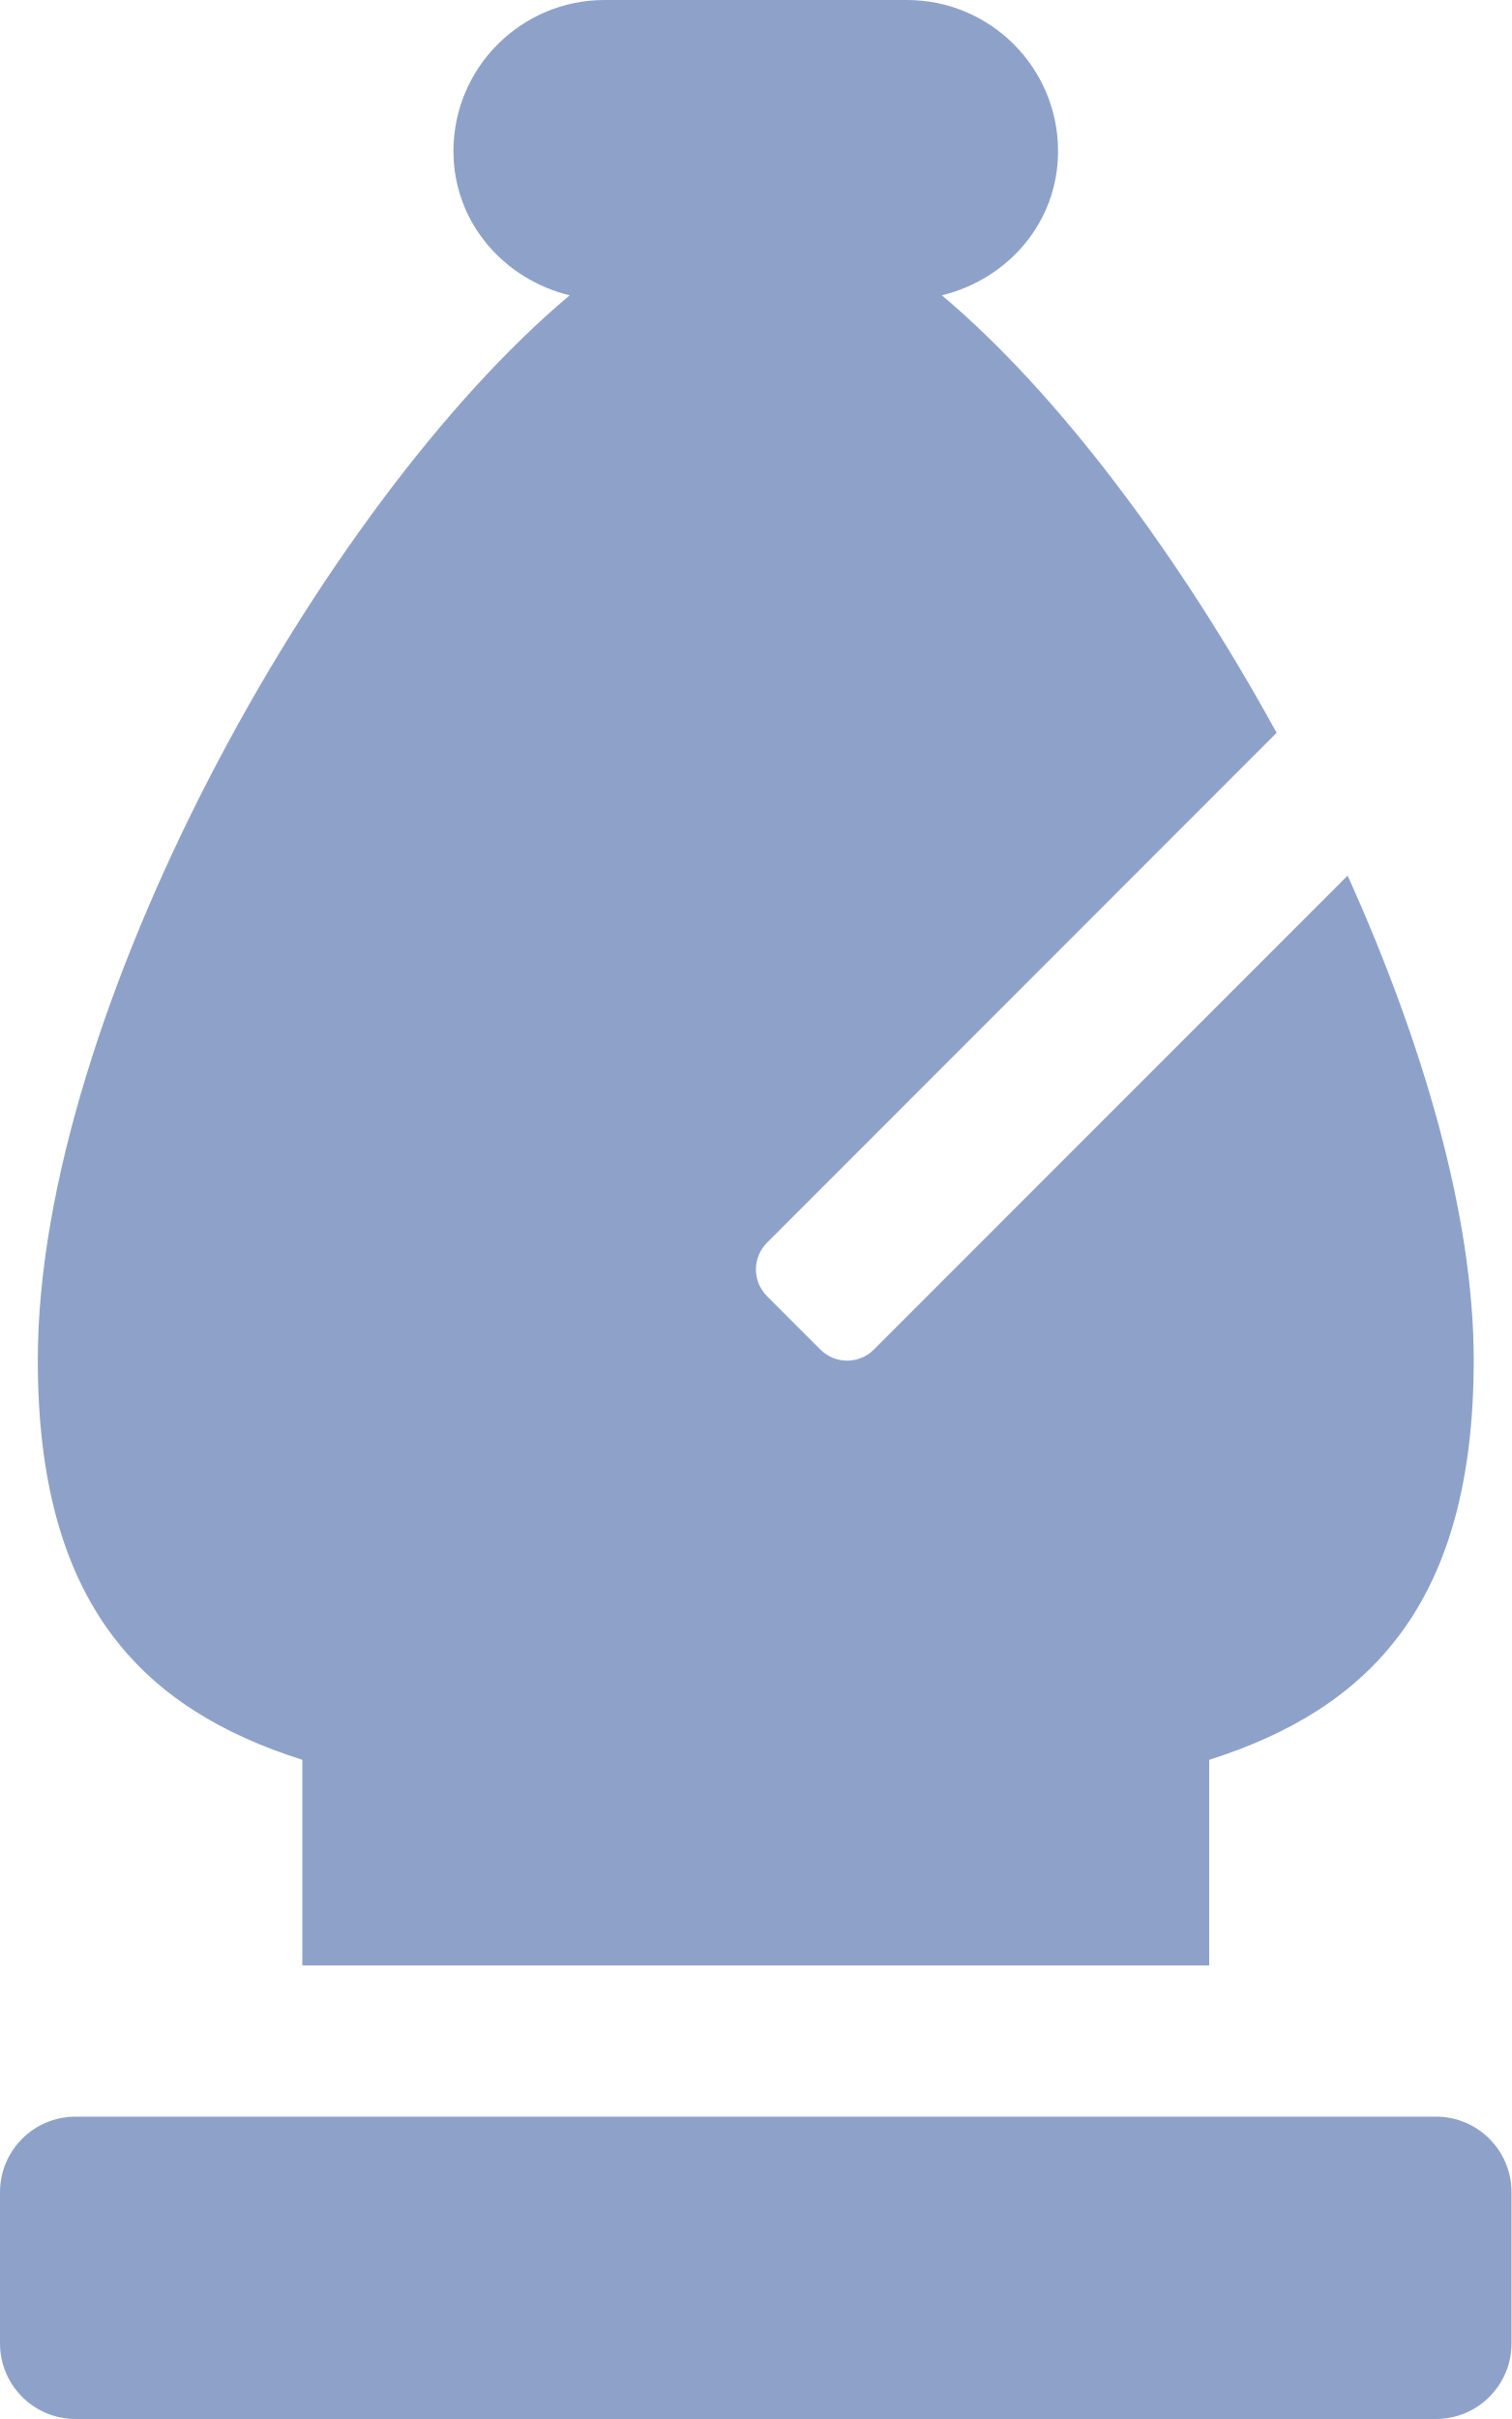
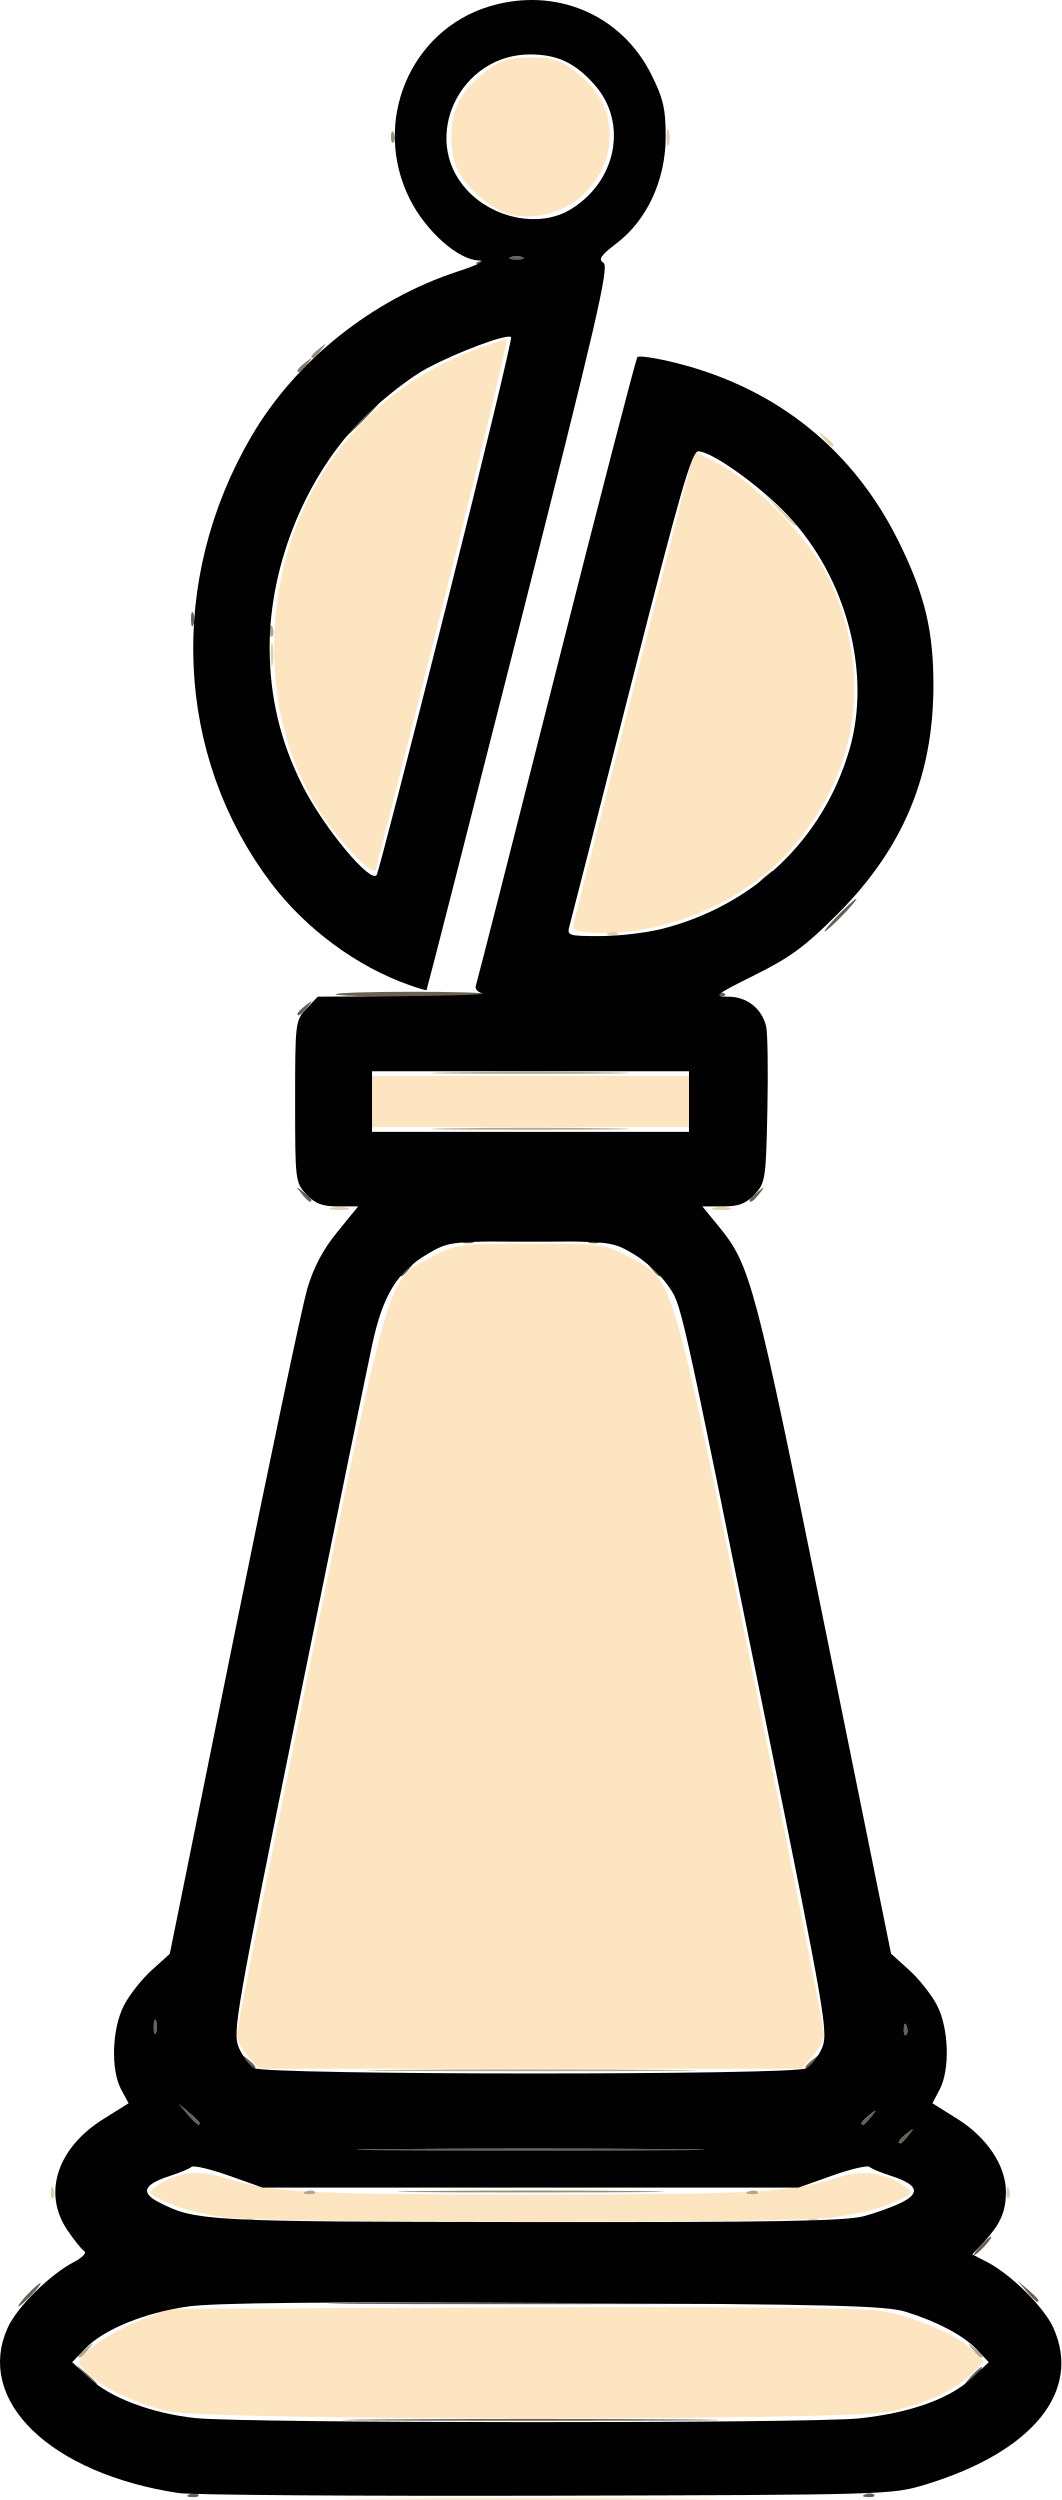
- <svg xmlns="http://www.w3.org/2000/svg" aria-hidden="true" focusable="false" data-prefix="fas" data-icon="chess-bishop" class="svg-inline--fa fa-chess-bishop fa-w-10" role="img" viewBox="0 0 320 512">
-   <path fill="#8EA2C9" d="M8 287.88c0 51.64 22.14 73.83 56 84.6V416h192v-43.52c33.86-10.77 56-33 56-84.6 0-30.61-10.73-67.1-26.69-102.56L185 285.65a8 8 0 0 1-11.31 0l-11.31-11.31a8 8 0 0 1 0-11.31L270.27 155.1c-20.8-37.91-46.47-72.1-70.87-92.59C213.4 59.09 224 47.05 224 32a32 32 0 0 0-32-32h-64a32 32 0 0 0-32 32c0 15 10.6 27.09 24.6 30.51C67.81 106.8 8 214.5 8 287.88zM304 448H16a16 16 0 0 0-16 16v32a16 16 0 0 0 16 16h288a16 16 0 0 0 16-16v-32a16 16 0 0 0-16-16z" />
+ <svg xmlns="http://www.w3.org/2000/svg" version="1.1" id="svg1" width="227.706" height="536.356" viewBox="0 0 227.706 536.356">
+   <defs id="defs1" />
+   <g id="g1" transform="translate(-673.5465,-15.08647)">
+     <g id="g2" transform="translate(487.362,-22.08589)">
+       <path style="fill:#fde5c1" d="m 267.25,573.25 c 18.012,-0.153 47.487,-0.153 65.5,0 18.012,0.153 3.275,0.278 -32.75,0.278 -36.025,0 -50.763,-0.125 -32.75,-0.278 z m -44.999,-18.767 c -6.688,-1.453 -15.087,-5.536 -17.979,-8.741 -1.715,-1.9 -1.654,-2.065 1.868,-5.114 2.002,-1.733 6.502,-4.267 10,-5.631 l 6.36,-2.48 72.975,-0.302 c 43.902,-0.182 75.461,0.085 79.215,0.67 7.347,1.144 17.245,5.352 20.342,8.649 l 2.191,2.333 -2.478,2.478 c -3.611,3.611 -10.036,6.609 -17.602,8.212 -9.528,2.02 -145.555,1.955 -154.893,-0.073 z m 12.24,-41.563 c -3.855,-0.451 -9.225,-1.8 -11.935,-2.999 -4.614,-2.041 -4.805,-2.268 -3.011,-3.58 4.223,-3.088 9.06,-3.74 14.669,-1.977 10.238,3.218 17.603,3.623 65.785,3.623 48.182,0 55.547,-0.406 65.785,-3.623 5.609,-1.763 10.445,-1.111 14.669,1.977 1.795,1.313 1.613,1.534 -2.908,3.534 -2.653,1.173 -8.698,2.577 -13.435,3.12 -10.247,1.174 -119.478,1.11 -129.62,-0.076 z m 4.961,-34.567 C 238.104,476.899 237,474.762 237,473.606 c 0,-1.156 6.996,-36.528 15.546,-78.604 17.491,-86.076 16.611,-83.128 26.334,-88.207 C 284.076,304.079 284.677,304 300,304 c 15.323,0 15.924,0.08 21.12,2.794 9.706,5.07 8.83,2.135 26.327,88.246 C 356.001,437.137 363,472.509 363,473.644 c 0,1.135 -1.104,3.254 -2.452,4.71 L 358.096,481 H 300 241.905 Z M 266,273.5 V 268 h 34 34 v 5.5 5.5 h -34 -34 z m 46.152,-36.321 c -2.894,-0.277 -3.269,-0.616 -2.763,-2.5 0.322,-1.199 5.795,-22.654 12.162,-47.679 6.367,-25.025 12.015,-47.186 12.551,-49.248 l 0.974,-3.748 5.212,2.635 c 7.713,3.9 20.012,16.639 23.726,24.575 9.601,20.518 6.464,41.915 -8.602,58.672 -10.214,11.361 -28.572,18.699 -43.26,17.292 z m -49.76,-16.377 c -11.672,-12.222 -17.404,-26.988 -17.377,-44.762 0.046,-29.471 16.721,-54.097 43.273,-63.903 C 291.471,110.962 294.419,110 294.839,110 c 0.42,0 -5.646,25.312 -13.48,56.25 -7.834,30.938 -14.382,56.836 -14.552,57.552 -0.182,0.771 -1.983,-0.452 -4.416,-3 z M 296,83.294 c -3.383,-0.643 -8.751,-4.837 -11.081,-8.66 -1.209,-1.982 -1.911,-4.972 -1.911,-8.134 0,-5.925 2.203,-10.034 7.58,-14.134 C 293.699,49.992 295.315,49.5 300,49.5 c 4.685,0 6.301,0.492 9.413,2.866 5.2,3.966 7.579,8.245 7.582,13.634 0.005,11.043 -10.097,19.365 -20.995,17.294 z" id="path8" />
+       <path style="fill:#e2cfb0" d="m 238.812,513.317 c 0.722,-0.289 1.584,-0.253 1.917,0.079 0.332,0.332 -0.258,0.569 -1.312,0.525 -1.165,-0.048 -1.402,-0.285 -0.604,-0.604 z m 121,0 c 0.722,-0.289 1.584,-0.253 1.917,0.079 0.332,0.332 -0.258,0.569 -1.312,0.525 -1.165,-0.048 -1.402,-0.285 -0.604,-0.604 z m -162.734,-5.9 c 0.048,-1.165 0.285,-1.402 0.604,-0.604 0.289,0.722 0.253,1.584 -0.079,1.917 -0.332,0.332 -0.569,-0.258 -0.525,-1.312 z m 205,0 c 0.048,-1.165 0.285,-1.402 0.604,-0.604 0.289,0.722 0.253,1.584 -0.079,1.917 -0.332,0.332 -0.569,-0.258 -0.525,-1.312 z M 257.25,296.311 c 0.963,-0.252 2.538,-0.252 3.5,0 0.963,0.252 0.175,0.457 -1.75,0.457 -1.925,0 -2.712,-0.206 -1.75,-0.457 z m 82,0 c 0.963,-0.252 2.538,-0.252 3.5,0 0.963,0.252 0.175,0.457 -1.75,0.457 -1.925,0 -2.712,-0.206 -1.75,-0.457 z m -22.438,-58.994 c 0.722,-0.289 1.584,-0.253 1.917,0.079 0.332,0.332 -0.258,0.569 -1.312,0.525 -1.165,-0.048 -1.402,-0.285 -0.604,-0.604 z M 244.252,177.5 c 0.011,-2.2 0.216,-2.982 0.455,-1.738 0.239,1.244 0.23,3.044 -0.02,4 -0.25,0.956 -0.446,-0.062 -0.435,-2.262 z M 352.946,146.25 349.5,142.5 l 3.75,3.446 c 2.062,1.895 3.75,3.583 3.75,3.75 0,0.764 -0.846,0.044 -4.054,-3.446 z m 9.926,-15 c -1.244,-1.586 -1.208,-1.621 0.378,-0.378 0.963,0.755 1.75,1.542 1.75,1.75 0,0.823 -0.821,0.293 -2.128,-1.372 z M 329.195,66.5 c 0.02,-1.65 0.244,-2.204 0.498,-1.231 0.254,0.973 0.237,2.323 -0.037,3 C 329.382,68.946 329.175,68.15 329.195,66.5 Z" id="path7" />
+       <path style="fill:#b3a692" d="m 203,542.622 c 0,-0.208 0.787,-0.995 1.75,-1.75 1.586,-1.244 1.621,-1.208 0.378,0.378 C 203.821,542.916 203,543.445 203,542.622 Z M 394.872,541.25 c -1.244,-1.586 -1.208,-1.621 0.378,-0.378 1.666,1.306 2.195,2.128 1.372,2.128 -0.208,0 -0.995,-0.787 -1.75,-1.75 z M 251.812,507.317 c 0.722,-0.289 1.584,-0.253 1.917,0.079 0.332,0.332 -0.258,0.569 -1.312,0.525 -1.165,-0.048 -1.402,-0.285 -0.604,-0.604 z m 95,0 c 0.722,-0.289 1.584,-0.253 1.917,0.079 0.332,0.332 -0.258,0.569 -1.312,0.525 -1.165,-0.048 -1.402,-0.285 -0.604,-0.604 z M 271.25,481.251 c 15.812,-0.155 41.688,-0.155 57.5,0 15.812,0.155 2.875,0.281 -28.75,0.281 -31.625,0 -44.562,-0.127 -28.75,-0.281 z m 11.5,-201.999 c 9.488,-0.164 25.012,-0.164 34.5,0 9.488,0.164 1.725,0.299 -17.25,0.299 -18.975,0 -26.738,-0.134 -17.25,-0.299 z m 0,-12 c 9.488,-0.164 25.012,-0.164 34.5,0 9.488,0.164 1.725,0.299 -17.25,0.299 -18.975,0 -26.738,-0.134 -17.25,-0.299 z m -38.671,-94.835 c 0.048,-1.165 0.285,-1.402 0.604,-0.604 0.289,0.722 0.253,1.584 -0.079,1.917 -0.332,0.332 -0.569,-0.258 -0.525,-1.312 z" id="path6" />
+       <path style="fill:#988b77" d="m 276.75,507.251 c 12.787,-0.158 33.712,-0.158 46.5,0 12.787,0.158 2.325,0.288 -23.25,0.288 -25.575,0 -36.038,-0.13 -23.25,-0.288 z M 253,113.622 c 0,-0.208 0.787,-0.995 1.75,-1.75 1.586,-1.244 1.621,-1.208 0.378,0.378 C 253.821,113.916 253,114.445 253,113.622 Z m 17.079,-47.206 c 0.048,-1.165 0.285,-1.402 0.604,-0.604 0.289,0.722 0.253,1.584 -0.079,1.917 -0.332,0.332 -0.569,-0.258 -0.525,-1.312 z" id="path5" />
+       <path style="fill:#857a6a" d="m 293.75,303.26 c 3.438,-0.195 9.062,-0.195 12.5,0 3.438,0.195 0.625,0.355 -6.25,0.355 -6.875,0 -9.688,-0.16 -6.25,-0.355 z M 250,116.622 c 0,-0.208 0.787,-0.995 1.75,-1.75 1.586,-1.244 1.621,-1.208 0.378,0.378 C 250.821,116.916 250,117.445 250,116.622 Z" id="path4" />
+       <path style="fill:#686053" d="m 226.812,572.317 c 0.722,-0.289 1.584,-0.253 1.917,0.079 0.332,0.332 -0.258,0.569 -1.312,0.525 -1.165,-0.048 -1.402,-0.285 -0.604,-0.604 z m 145,0 c 0.722,-0.289 1.584,-0.253 1.917,0.079 0.332,0.332 -0.258,0.569 -1.312,0.525 -1.165,-0.048 -1.402,-0.285 -0.604,-0.604 z M 267.25,556.25 c 18.012,-0.153 47.487,-0.153 65.5,0 18.012,0.153 3.275,0.278 -32.75,0.278 -36.025,0 -50.763,-0.125 -32.75,-0.278 z M 204.405,546.75 202.5,544.5 l 2.25,1.905 c 1.238,1.048 2.25,2.06 2.25,2.25 0,0.8 -0.805,0.209 -2.595,-1.905 z M 394.5,547 c 0.995,-1.1 2.035,-2 2.31,-2 0.275,0 -0.314,0.9 -1.31,2 -0.995,1.1 -2.035,2 -2.31,2 -0.275,0 0.314,-0.9 1.31,-2 z M 192,529.5 c 1.292,-1.375 2.574,-2.5 2.849,-2.5 0.275,0 -0.557,1.125 -1.849,2.5 -1.292,1.375 -2.574,2.5 -2.849,2.5 -0.275,0 0.557,-1.125 1.849,-2.5 z m 72.75,1.75 c 19.387,-0.152 51.112,-0.152 70.5,0 19.387,0.152 3.525,0.276 -35.25,0.276 -38.775,0 -54.638,-0.124 -35.25,-0.276 z M 406.405,528.75 404.5,526.5 l 2.25,1.905 c 2.114,1.79 2.705,2.595 1.905,2.595 -0.19,0 -1.202,-1.012 -2.25,-2.25 z M 396.5,519 c 0.995,-1.1 2.035,-2 2.31,-2 0.275,0 -0.314,0.9 -1.31,2 -0.995,1.1 -2.035,2 -2.31,2 -0.275,0 0.314,-0.9 1.31,-2 z M 269.75,498.251 c 16.637,-0.154 43.862,-0.154 60.5,0 16.637,0.154 3.025,0.28 -30.25,0.28 -33.275,0 -46.888,-0.126 -30.25,-0.28 z M 379,496.622 c 0,-0.208 0.787,-0.995 1.75,-1.75 1.586,-1.244 1.621,-1.208 0.378,0.378 C 379.821,496.916 379,497.445 379,496.622 Z M 226.405,490.75 224.5,488.5 l 2.25,1.905 c 2.114,1.79 2.705,2.595 1.905,2.595 -0.19,0 -1.202,-1.012 -2.25,-2.25 z M 371,492.622 c 0,-0.208 0.787,-0.995 1.75,-1.75 1.586,-1.244 1.621,-1.208 0.378,0.378 C 371.821,492.916 371,493.445 371,492.622 Z M 238.872,479.25 c -1.244,-1.586 -1.208,-1.621 0.378,-0.378 1.666,1.306 2.195,2.128 1.372,2.128 -0.208,0 -0.995,-0.787 -1.75,-1.75 z M 359,480.622 c 0,-0.208 0.787,-0.995 1.75,-1.75 1.586,-1.244 1.621,-1.208 0.378,0.378 C 359.821,480.916 359,481.445 359,480.622 Z M 219.158,472 c 0,-1.375 0.227,-1.938 0.504,-1.25 0.277,0.688 0.277,1.812 0,2.5 -0.277,0.688 -0.504,0.125 -0.504,-1.25 z m 17,0 c 0,-1.375 0.227,-1.938 0.504,-1.25 0.277,0.688 0.277,1.812 0,2.5 -0.277,0.688 -0.504,0.125 -0.504,-1.25 z m 126.921,0.417 c 0.048,-1.165 0.285,-1.402 0.604,-0.604 0.289,0.722 0.253,1.584 -0.079,1.917 -0.332,0.332 -0.569,-0.258 -0.525,-1.312 z m 17,0 c 0.048,-1.165 0.285,-1.402 0.604,-0.604 0.289,0.722 0.253,1.584 -0.079,1.917 -0.332,0.332 -0.569,-0.258 -0.525,-1.312 z M 272,310.622 c 0,-0.208 0.787,-0.995 1.75,-1.75 1.586,-1.244 1.621,-1.208 0.378,0.378 C 272.821,310.916 272,311.445 272,310.622 Z M 325.872,309.25 c -1.244,-1.586 -1.208,-1.621 0.378,-0.378 1.666,1.306 2.195,2.128 1.372,2.128 -0.208,0 -0.995,-0.787 -1.75,-1.75 z m -40.06,-5.933 c 0.722,-0.289 1.584,-0.253 1.917,0.079 0.332,0.332 -0.258,0.569 -1.312,0.525 -1.165,-0.048 -1.402,-0.285 -0.604,-0.604 z m 27,0 c 0.722,-0.289 1.584,-0.253 1.917,0.079 0.332,0.332 -0.258,0.569 -1.312,0.525 -1.165,-0.048 -1.402,-0.285 -0.604,-0.604 z M 250.872,293.25 c -1.244,-1.586 -1.208,-1.621 0.378,-0.378 0.963,0.755 1.75,1.542 1.75,1.75 0,0.823 -0.821,0.293 -2.128,-1.372 z M 347,294.622 c 0,-0.208 0.787,-0.995 1.75,-1.75 1.586,-1.244 1.621,-1.208 0.378,0.378 C 347.821,294.916 347,295.445 347,294.622 Z m -97,-40 c 0,-0.208 0.787,-0.995 1.75,-1.75 1.586,-1.244 1.621,-1.208 0.378,0.378 C 250.821,254.916 250,255.445 250,254.622 Z m 8.185,-4.141 c 0.692,-0.692 31.917,-0.713 32.608,-0.022 C 291.09,250.757 283.758,251 274.5,251 c -9.258,0 -16.6,-0.233 -16.315,-0.518 z m 81.627,-0.165 c 0.722,-0.289 1.584,-0.253 1.917,0.079 0.332,0.332 -0.258,0.569 -1.312,0.525 -1.165,-0.048 -1.402,-0.285 -0.604,-0.604 z M 366,233.5 c 1.866,-1.925 3.617,-3.5 3.892,-3.5 0.275,0 -1.027,1.575 -2.892,3.5 -1.866,1.925 -3.617,3.5 -3.892,3.5 -0.275,0 1.027,-1.575 2.892,-3.5 z m -17,-6.878 c 0,-0.208 0.787,-0.995 1.75,-1.75 1.586,-1.244 1.621,-1.208 0.378,0.378 C 349.821,226.916 349,227.445 349,226.622 Z M 227.158,170 c 0,-1.375 0.227,-1.938 0.504,-1.25 0.277,0.688 0.277,1.812 0,2.5 -0.277,0.688 -0.504,0.125 -0.504,-1.25 z M 263.5,127 c 2.148,-2.2 4.131,-4 4.406,-4 0.275,0 -1.258,1.8 -3.406,4 -2.148,2.2 -4.131,4 -4.406,4 -0.275,0 1.258,-1.8 3.406,-4 z m 25.312,-33.683 c 0.722,-0.289 1.584,-0.253 1.917,0.079 0.332,0.332 -0.258,0.569 -1.312,0.525 -1.165,-0.048 -1.402,-0.285 -0.604,-0.604 z m 6.938,-0.979 c 0.688,-0.277 1.812,-0.277 2.5,0 0.688,0.277 0.125,0.504 -1.25,0.504 -1.375,0 -1.938,-0.227 -1.25,-0.504 z" id="path3" />
+       <path style="fill:#010101" d="M 224.477,572.036 C 196.913,567.854 180.727,552.141 187.871,536.5 c 2.008,-4.397 9.064,-11.381 14.16,-14.016 1.793,-0.927 2.802,-1.978 2.241,-2.335 -0.56,-0.357 -2.201,-2.399 -3.646,-4.539 -5.34,-7.907 -2.183,-17.606 7.755,-23.823 l 5.392,-3.372 -1.591,-2.958 c -2.268,-4.217 -1.981,-13.007 0.589,-18.026 1.146,-2.238 3.829,-5.645 5.962,-7.572 l 3.878,-3.504 13.751,-67.928 c 7.563,-37.36 14.637,-70.963 15.721,-74.672 1.36,-4.656 3.359,-8.449 6.455,-12.25 L 263.023,296 h -4.337 c -3.369,0 -4.878,-0.576 -6.762,-2.581 C 249.551,290.893 249.5,290.474 249.5,273.5 c 0,-16.974 0.051,-17.393 2.424,-19.919 L 254.349,251 l 18.576,-0.116 c 10.217,-0.064 17.755,-0.328 16.752,-0.587 -1.003,-0.259 -1.635,-0.995 -1.406,-1.634 0.23,-0.639 7.99,-31.088 17.244,-67.663 9.254,-36.575 17.091,-66.819 17.415,-67.209 0.324,-0.39 4.185,0.204 8.579,1.32 21.477,5.456 37.85,18.675 47.546,38.389 5.586,11.356 7.428,19.09 7.386,31 -0.068,19.232 -6.552,34.682 -20.392,48.594 -7.022,7.059 -10.22,9.426 -17.901,13.25 -8.6,4.282 -9.062,4.656 -5.75,4.656 3.994,0 7.181,2.477 8.149,6.331 0.329,1.31 0.453,9.387 0.275,17.948 -0.308,14.88 -0.429,15.679 -2.747,18.143 C 346.184,295.433 344.686,296 341.259,296 h -4.393 l 3.54,4.32 c 6.779,8.273 7.749,11.934 22.679,85.594 l 14.272,70.413 3.894,3.518 c 2.142,1.935 4.833,5.349 5.98,7.587 2.53,4.934 2.797,13.738 0.548,18.026 l -1.552,2.958 5.392,3.372 C 397.939,495.741 402,501.85 402,507.404 c 0,4.261 -1.187,6.962 -4.731,10.765 l -2.486,2.668 3.223,1.667 c 5.063,2.618 12.121,9.613 14.123,13.997 6.23,13.638 -4.338,26.681 -27.29,33.682 -7.29,2.224 -7.828,2.24 -81.339,2.427 -40.7,0.104 -76.261,-0.155 -79.023,-0.574 z m 145.997,-16.015 c 10.954,-1.152 19.544,-4.228 24.281,-8.696 l 3.562,-3.359 -2.408,-2.58 c -2.873,-3.079 -8.561,-6.119 -15.408,-8.237 -4.26,-1.318 -15.43,-1.6 -75.5,-1.909 -49.121,-0.252 -72.926,-0.018 -78.5,0.774 -9.292,1.32 -18.13,4.947 -22.066,9.055 l -2.763,2.884 3.568,3.365 c 4.515,4.258 13.533,7.655 22.943,8.642 10.673,1.12 131.731,1.171 142.291,0.06 z M 371.5,512.644 c 2.75,-0.733 6.494,-2.105 8.321,-3.05 3.963,-2.05 3.138,-3.815 -2.651,-5.663 -2.019,-0.645 -4.016,-1.486 -4.438,-1.869 -0.422,-0.383 -4.022,0.459 -8,1.871 L 357.5,506.5 H 300 242.5 l -7.232,-2.568 c -3.978,-1.412 -7.578,-2.254 -8,-1.871 -0.422,0.383 -2.419,1.224 -4.438,1.869 -5.789,1.849 -6.613,3.612 -2.651,5.669 7.926,4.115 9.842,4.219 79.321,4.299 52.838,0.061 68.057,-0.204 72,-1.255 z m -41.25,-14.393 c -16.637,-0.154 -43.862,-0.154 -60.5,0 -16.637,0.154 -3.025,0.28 30.25,0.28 33.275,0 46.888,-0.126 30.25,-0.28 z M 381.128,495.25 c 1.244,-1.586 1.208,-1.621 -0.378,-0.378 -1.666,1.306 -2.195,2.128 -1.372,2.128 0.208,0 0.995,-0.787 1.75,-1.75 z M 229,492.655 c 0,-0.19 -1.012,-1.202 -2.25,-2.25 L 224.5,488.5 l 1.905,2.25 C 228.195,492.864 229,493.455 229,492.655 Z M 373.128,491.25 c 1.244,-1.586 1.208,-1.621 -0.378,-0.378 -1.666,1.306 -2.195,2.128 -1.372,2.128 0.208,0 0.995,-0.787 1.75,-1.75 z M 359.15,480.92 c 1.11,-0.594 2.653,-2.599 3.429,-4.454 1.327,-3.175 0.611,-7.311 -12.143,-70.17 -18.927,-93.288 -17.961,-89.002 -21.085,-93.51 -1.491,-2.152 -4.768,-5.122 -7.282,-6.599 C 317.581,303.548 317.19,303.5 300,303.5 c -17.19,0 -17.581,0.048 -22.07,2.687 -6.532,3.84 -9.588,8.827 -11.87,19.37 -1.064,4.919 -8.267,40.111 -16.006,78.205 -13.267,65.304 -13.99,69.455 -12.656,72.648 0.778,1.862 2.245,3.869 3.259,4.458 2.587,1.504 115.689,1.553 118.494,0.052 z M 219.662,470.75 c -0.277,-0.688 -0.504,-0.125 -0.504,1.25 0,1.375 0.227,1.938 0.504,1.25 0.277,-0.688 0.277,-1.812 0,-2.5 z m 161.021,1.062 c -0.319,-0.798 -0.556,-0.561 -0.604,0.604 -0.043,1.054 0.193,1.645 0.525,1.312 0.332,-0.332 0.368,-1.195 0.079,-1.917 z M 334,273.5 V 267 h -34 -34 v 6.5 6.5 h 34 34 z m -5.644,-37.081 c 19.652,-5.057 34.425,-19.204 40.049,-38.35 4.826,-16.429 -0.591,-37.013 -13.265,-50.409 C 349.199,141.38 338.857,134 335.999,134 c -1.396,0 -3.899,8.682 -14.344,49.75 -6.959,27.363 -12.931,50.763 -13.27,52 -0.599,2.183 -0.401,2.25 6.605,2.25 3.972,0 9.987,-0.711 13.367,-1.581 z m -54.385,12.084 c -11.243,-3.968 -22.193,-12.057 -29.633,-21.892 -20.62,-27.255 -22.282,-64.888 -4.231,-95.795 9.514,-16.29 25.959,-29.419 44.393,-35.44 4.33,-1.414 6.006,-2.304 4.394,-2.331 -4.379,-0.075 -11.362,-6.293 -14.805,-13.182 -8.223,-16.455 0.032,-36.257 17.245,-41.369 14.071,-4.179 28.151,1.784 34.577,14.644 C 328.502,58.323 329,60.476 329,66.5 c 0,9.225 -3.964,17.854 -10.492,22.839 -3.466,2.647 -4.024,3.477 -2.838,4.228 1.252,0.792 -1.505,12.698 -18.156,78.409 -10.797,42.612 -19.718,77.543 -19.823,77.624 -0.105,0.082 -1.779,-0.412 -3.72,-1.097 z m 8.057,-81.756 c 7.865,-31.214 14.076,-56.977 13.801,-57.253 -0.794,-0.794 -11.3,3.106 -18.07,6.71 -3.405,1.812 -9.406,6.466 -13.334,10.342 -12.421,12.254 -20.389,31.58 -20.389,49.453 0,10.635 2.271,20.223 7.029,29.679 4.59,9.12 14.798,21.373 15.961,19.157 0.386,-0.735 7.137,-26.875 15.002,-58.089 z M 298.25,92.338 c -0.688,-0.277 -1.812,-0.277 -2.5,0 -0.688,0.277 -0.125,0.504 1.25,0.504 1.375,0 1.938,-0.227 1.25,-0.504 z m 10.384,-10.256 c 9.848,-6.005 12.281,-18.552 5.168,-26.654 -4.137,-4.712 -7.942,-6.535 -13.73,-6.58 -15.244,-0.118 -23.841,18.028 -13.755,29.036 5.799,6.329 15.753,8.201 22.318,4.198 z" id="path2" />
+     </g>
+   </g>
</svg>
